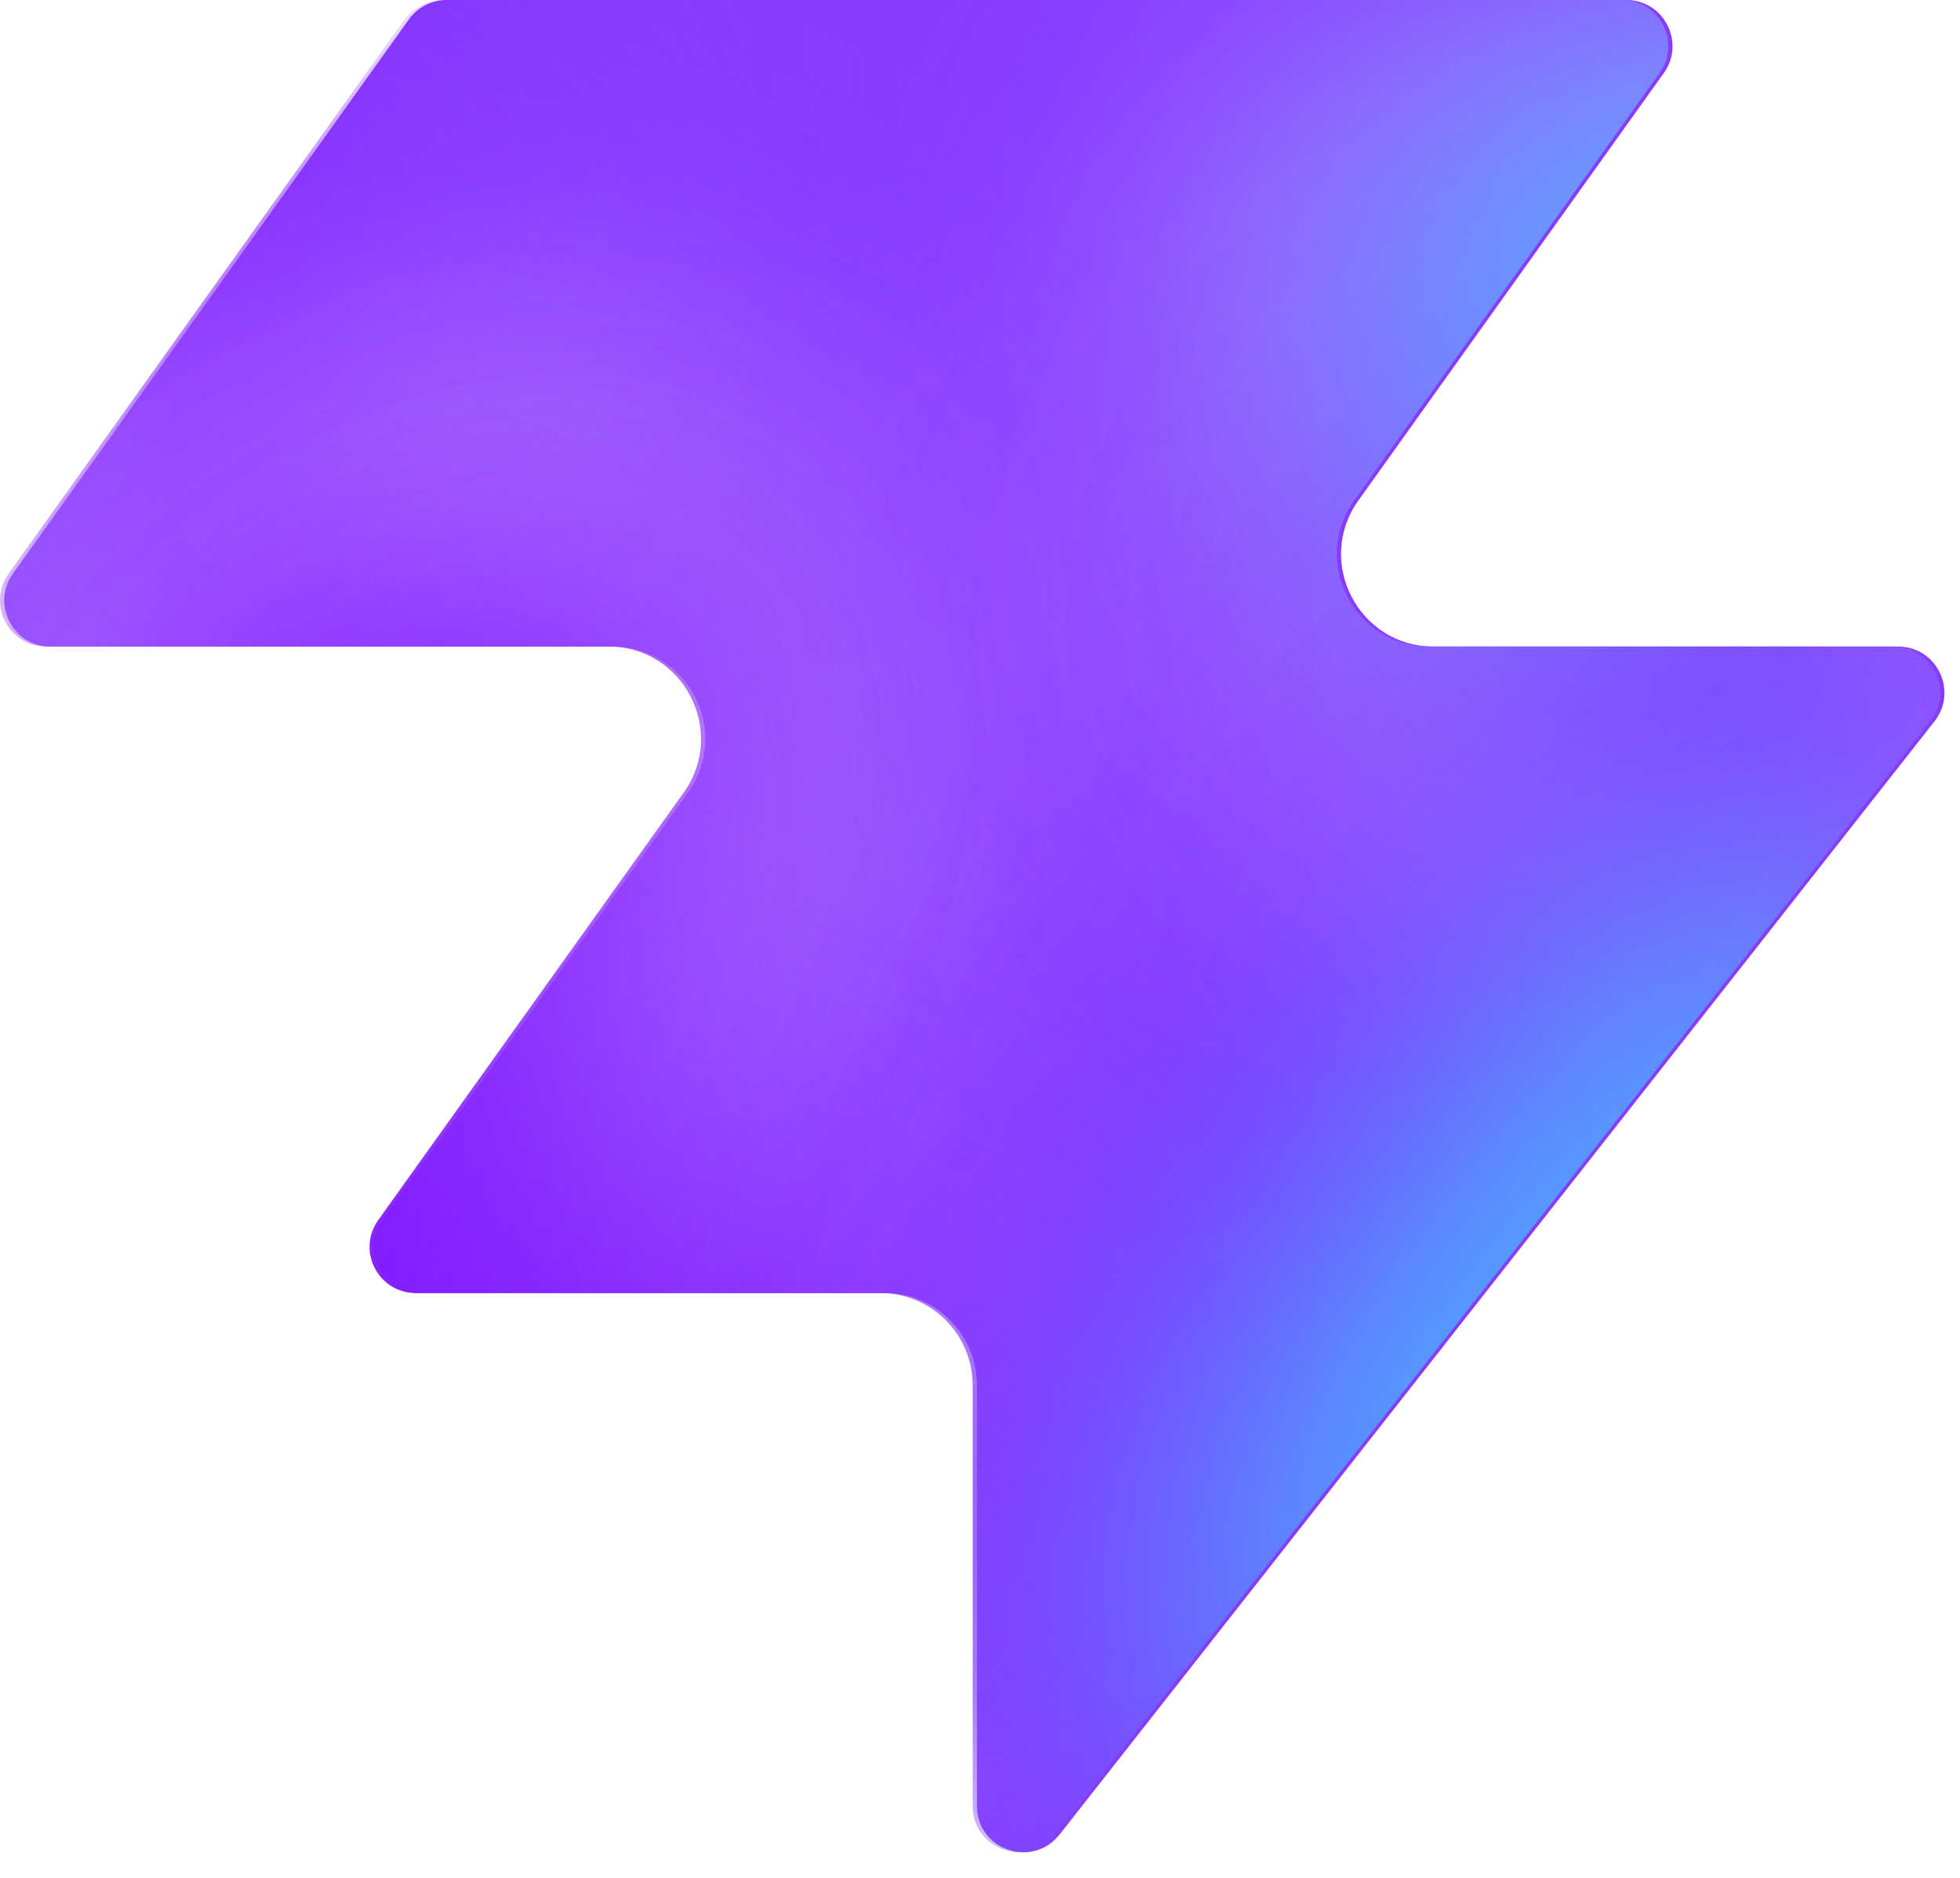
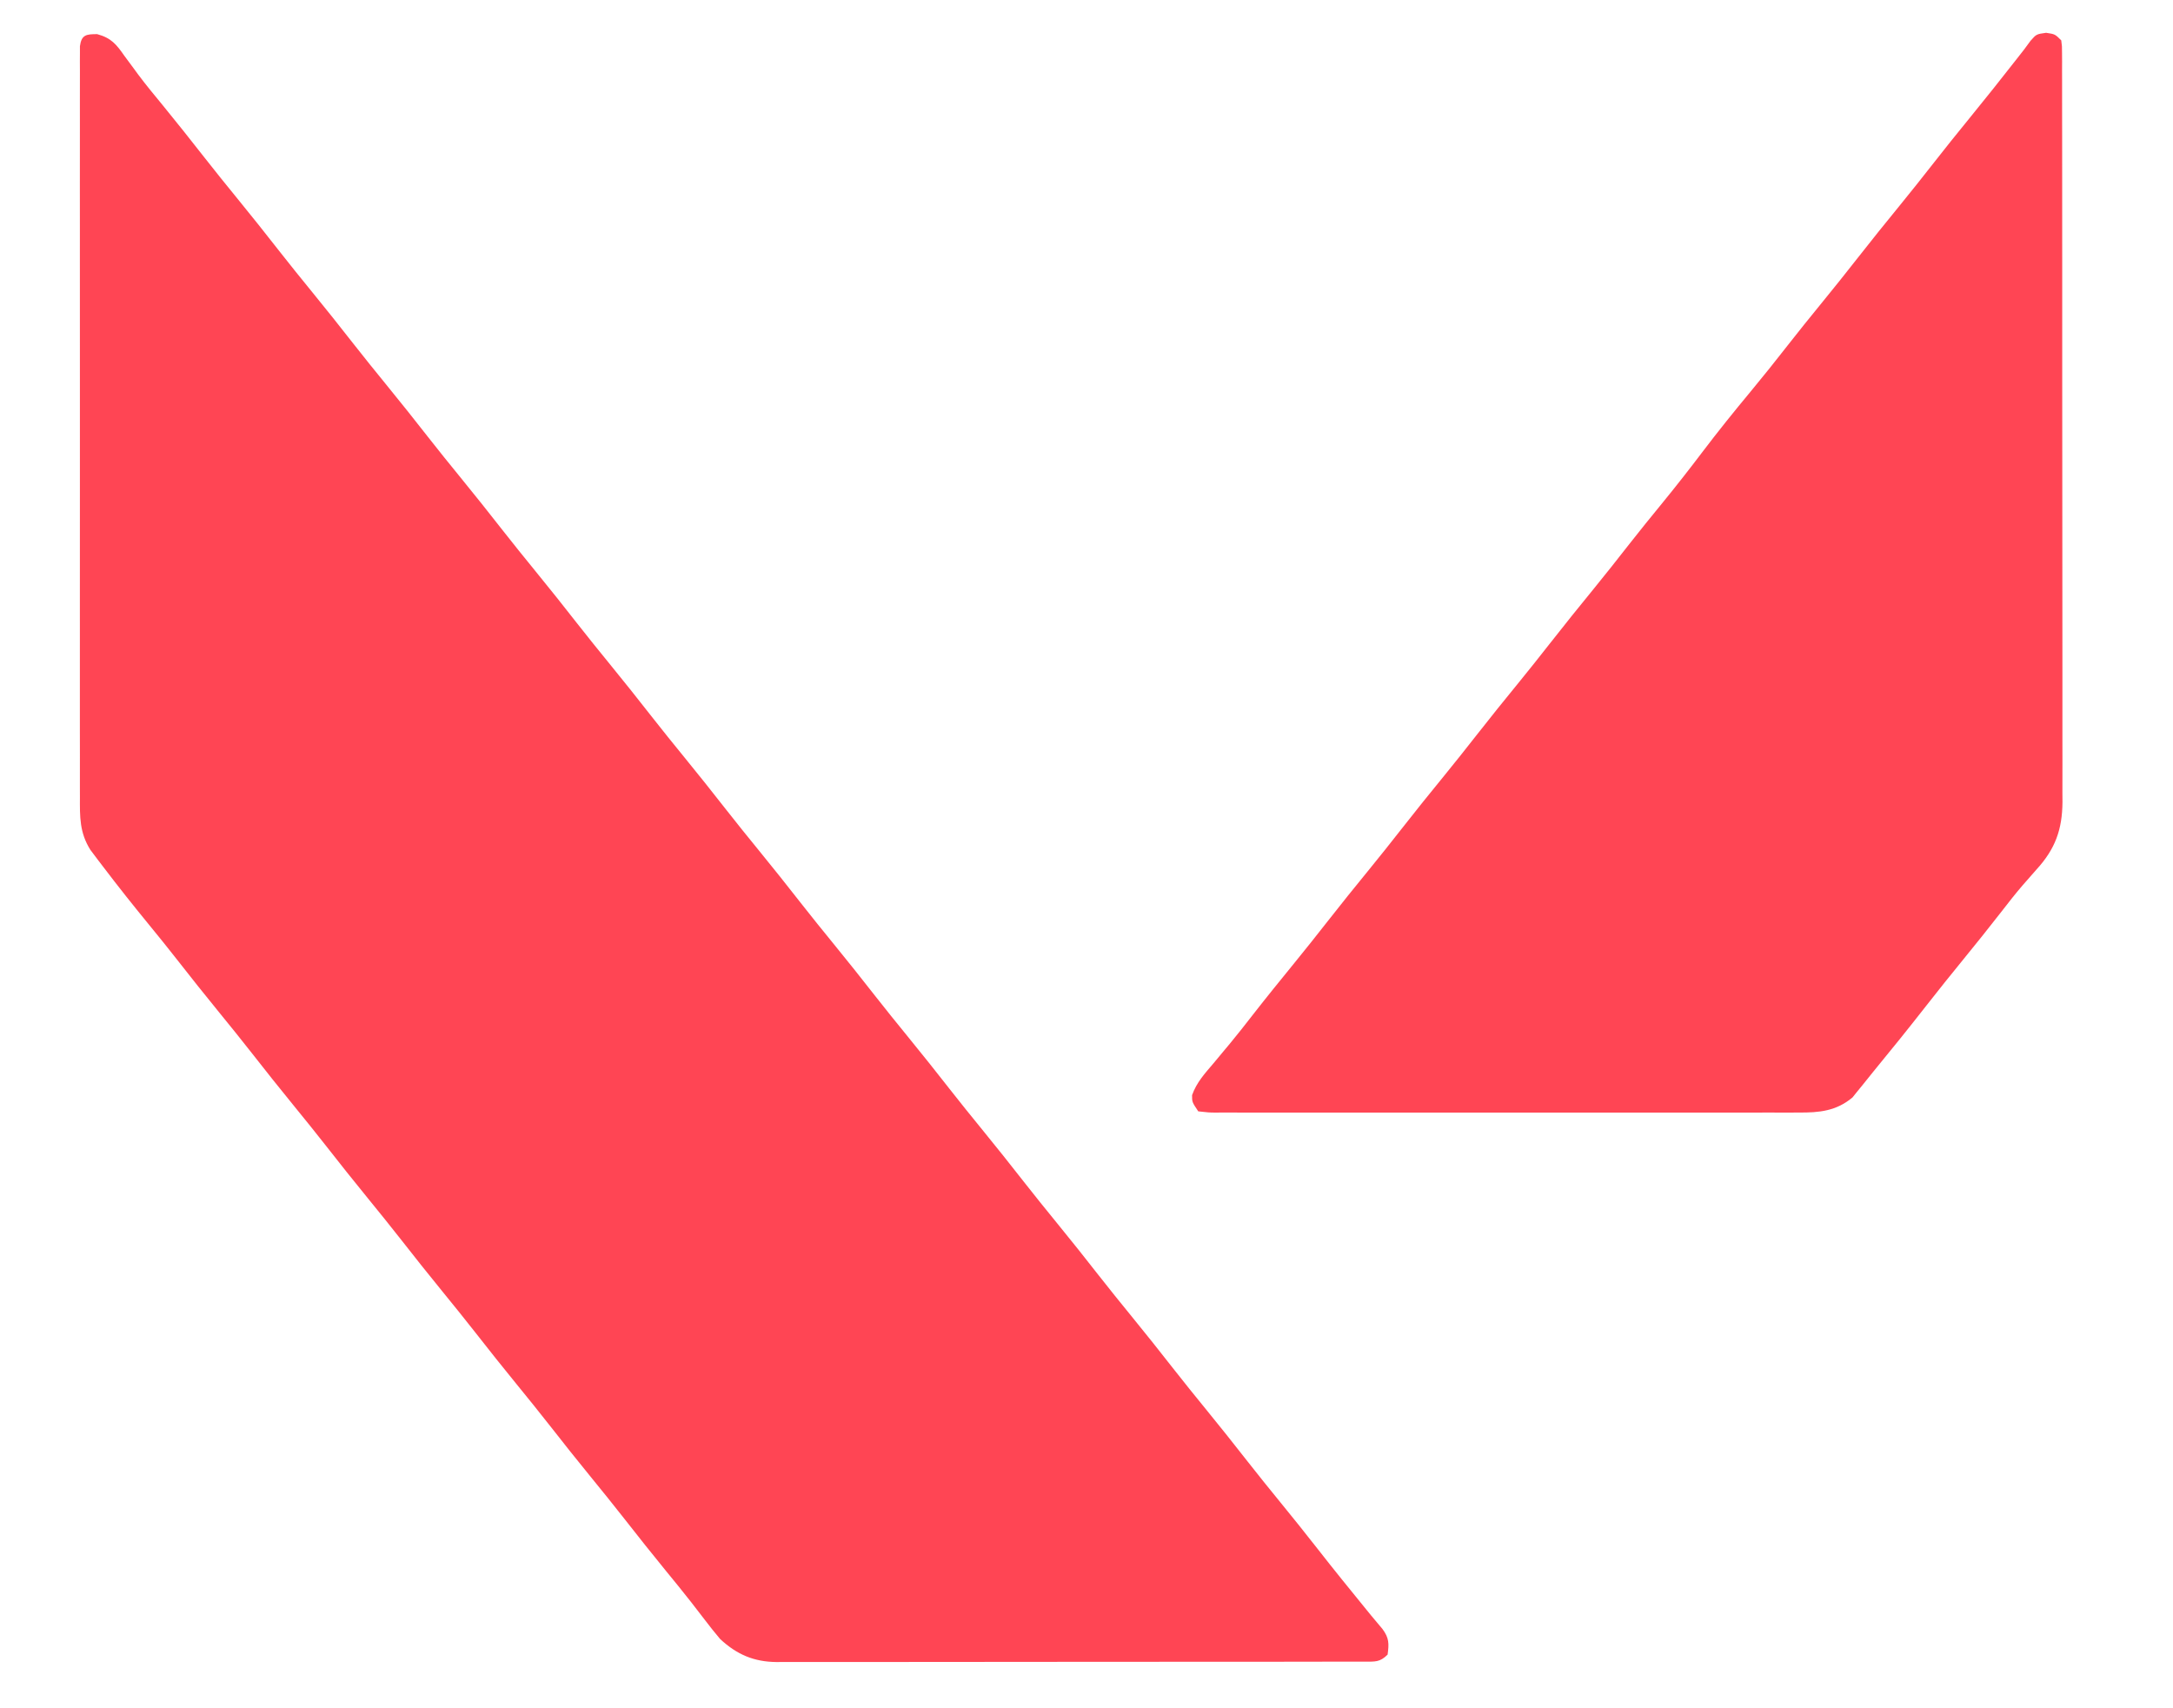
- <svg xmlns="http://www.w3.org/2000/svg" width="48" height="46" fill="none" viewBox="0 0 48 46">
-   <path fill="#863bff" d="M25.946 44.938c-.664.845-2.021.375-2.021-.698V33.937a2.26 2.26 0 0 0-2.262-2.262H10.287c-.92 0-1.456-1.04-.92-1.788l7.48-10.471c1.07-1.497 0-3.578-1.842-3.578H1.237c-.92 0-1.456-1.04-.92-1.788L10.013.474c.214-.297.556-.474.92-.474h28.894c.92 0 1.456 1.04.92 1.788l-7.48 10.471c-1.07 1.498 0 3.579 1.842 3.579h11.377c.943 0 1.473 1.088.89 1.83L25.947 44.94z" style="fill:#863bff;fill:color(display-p3 .525 .23 1);fill-opacity:1" />
-   <mask id="a" width="48" height="46" x="0" y="0" maskUnits="userSpaceOnUse" style="mask-type:alpha">
-     <path fill="#000" d="M25.842 44.938c-.664.844-2.021.375-2.021-.698V33.937a2.26 2.26 0 0 0-2.262-2.262H10.183c-.92 0-1.456-1.04-.92-1.788l7.48-10.471c1.07-1.498 0-3.579-1.842-3.579H1.133c-.92 0-1.456-1.04-.92-1.787L9.91.473c.214-.297.556-.474.92-.474h28.894c.92 0 1.456 1.04.92 1.788l-7.48 10.471c-1.07 1.498 0 3.578 1.842 3.578h11.377c.943 0 1.473 1.088.89 1.832L25.843 44.94z" style="fill:#000;fill-opacity:1" />
-   </mask>
-   <g mask="url(#a)">
-     <g filter="url(#b)">
-       <ellipse cx="5.508" cy="14.704" fill="#ede6ff" rx="5.508" ry="14.704" style="fill:#ede6ff;fill:color(display-p3 .927 .903 1);fill-opacity:1" transform="matrix(.00324 1 1 -.00324 -4.47 31.516)" />
-     </g>
-     <g filter="url(#c)">
-       <ellipse cx="10.399" cy="29.851" fill="#ede6ff" rx="10.399" ry="29.851" style="fill:#ede6ff;fill:color(display-p3 .927 .903 1);fill-opacity:1" transform="matrix(.00324 1 1 -.00324 -39.328 7.883)" />
-     </g>
-     <g filter="url(#d)">
-       <ellipse cx="5.508" cy="30.487" fill="#7e14ff" rx="5.508" ry="30.487" style="fill:#7e14ff;fill:color(display-p3 .492 .077 1);fill-opacity:1" transform="rotate(89.814 -25.913 -14.639)scale(1 -1)" />
-     </g>
-     <g filter="url(#e)">
-       <ellipse cx="5.508" cy="30.599" fill="#7e14ff" rx="5.508" ry="30.599" style="fill:#7e14ff;fill:color(display-p3 .492 .077 1);fill-opacity:1" transform="rotate(89.814 -32.644 -3.334)scale(1 -1)" />
-     </g>
-     <g filter="url(#f)">
-       <ellipse cx="5.508" cy="30.599" fill="#7e14ff" rx="5.508" ry="30.599" style="fill:#7e14ff;fill:color(display-p3 .492 .077 1);fill-opacity:1" transform="matrix(.00324 1 1 -.00324 -34.34 30.47)" />
-     </g>
-     <g filter="url(#g)">
-       <ellipse cx="14.072" cy="22.078" fill="#ede6ff" rx="14.072" ry="22.078" style="fill:#ede6ff;fill:color(display-p3 .927 .903 1);fill-opacity:1" transform="rotate(93.35 24.506 48.493)scale(-1 1)" />
-     </g>
-     <g filter="url(#h)">
-       <ellipse cx="3.47" cy="21.501" fill="#7e14ff" rx="3.47" ry="21.501" style="fill:#7e14ff;fill:color(display-p3 .492 .077 1);fill-opacity:1" transform="rotate(89.009 28.708 47.59)scale(-1 1)" />
-     </g>
-     <g filter="url(#i)">
-       <ellipse cx="3.47" cy="21.501" fill="#7e14ff" rx="3.47" ry="21.501" style="fill:#7e14ff;fill:color(display-p3 .492 .077 1);fill-opacity:1" transform="rotate(89.009 28.708 47.59)scale(-1 1)" />
-     </g>
-     <g filter="url(#j)">
-       <ellipse cx=".387" cy="8.972" fill="#7e14ff" rx="4.407" ry="29.108" style="fill:#7e14ff;fill:color(display-p3 .492 .077 1);fill-opacity:1" transform="rotate(39.51 .387 8.972)" />
-     </g>
-     <g filter="url(#k)">
-       <ellipse cx="47.523" cy="-6.092" fill="#7e14ff" rx="4.407" ry="29.108" style="fill:#7e14ff;fill:color(display-p3 .492 .077 1);fill-opacity:1" transform="rotate(37.892 47.523 -6.092)" />
-     </g>
-     <g filter="url(#l)">
-       <ellipse cx="41.412" cy="6.333" fill="#47bfff" rx="5.971" ry="9.665" style="fill:#47bfff;fill:color(display-p3 .28 .748 1);fill-opacity:1" transform="rotate(37.892 41.412 6.333)" />
-     </g>
-     <g filter="url(#m)">
-       <ellipse cx="-1.879" cy="38.332" fill="#7e14ff" rx="4.407" ry="29.108" style="fill:#7e14ff;fill:color(display-p3 .492 .077 1);fill-opacity:1" transform="rotate(37.892 -1.88 38.332)" />
-     </g>
-     <g filter="url(#n)">
-       <ellipse cx="-1.879" cy="38.332" fill="#7e14ff" rx="4.407" ry="29.108" style="fill:#7e14ff;fill:color(display-p3 .492 .077 1);fill-opacity:1" transform="rotate(37.892 -1.88 38.332)" />
-     </g>
-     <g filter="url(#o)">
-       <ellipse cx="35.651" cy="29.907" fill="#7e14ff" rx="4.407" ry="29.108" style="fill:#7e14ff;fill:color(display-p3 .492 .077 1);fill-opacity:1" transform="rotate(37.892 35.651 29.907)" />
-     </g>
-     <g filter="url(#p)">
-       <ellipse cx="38.418" cy="32.4" fill="#47bfff" rx="5.971" ry="15.297" style="fill:#47bfff;fill:color(display-p3 .28 .748 1);fill-opacity:1" transform="rotate(37.892 38.418 32.4)" />
-     </g>
-   </g>
-   <defs>
-     <filter id="b" width="60.045" height="41.654" x="-19.77" y="16.149" color-interpolation-filters="sRGB" filterUnits="userSpaceOnUse">
-       <feFlood flood-opacity="0" result="BackgroundImageFix" />
-       <feBlend in="SourceGraphic" in2="BackgroundImageFix" result="shape" />
-       <feGaussianBlur result="effect1_foregroundBlur_2002_17158" stdDeviation="7.659" />
-     </filter>
-     <filter id="c" width="90.34" height="51.437" x="-54.613" y="-7.533" color-interpolation-filters="sRGB" filterUnits="userSpaceOnUse">
-       <feFlood flood-opacity="0" result="BackgroundImageFix" />
-       <feBlend in="SourceGraphic" in2="BackgroundImageFix" result="shape" />
-       <feGaussianBlur result="effect1_foregroundBlur_2002_17158" stdDeviation="7.659" />
-     </filter>
-     <filter id="d" width="79.355" height="29.4" x="-49.64" y="2.03" color-interpolation-filters="sRGB" filterUnits="userSpaceOnUse">
-       <feFlood flood-opacity="0" result="BackgroundImageFix" />
-       <feBlend in="SourceGraphic" in2="BackgroundImageFix" result="shape" />
-       <feGaussianBlur result="effect1_foregroundBlur_2002_17158" stdDeviation="4.596" />
-     </filter>
-     <filter id="e" width="79.579" height="29.4" x="-45.045" y="20.029" color-interpolation-filters="sRGB" filterUnits="userSpaceOnUse">
-       <feFlood flood-opacity="0" result="BackgroundImageFix" />
-       <feBlend in="SourceGraphic" in2="BackgroundImageFix" result="shape" />
-       <feGaussianBlur result="effect1_foregroundBlur_2002_17158" stdDeviation="4.596" />
-     </filter>
-     <filter id="f" width="79.579" height="29.4" x="-43.513" y="21.178" color-interpolation-filters="sRGB" filterUnits="userSpaceOnUse">
-       <feFlood flood-opacity="0" result="BackgroundImageFix" />
-       <feBlend in="SourceGraphic" in2="BackgroundImageFix" result="shape" />
-       <feGaussianBlur result="effect1_foregroundBlur_2002_17158" stdDeviation="4.596" />
-     </filter>
-     <filter id="g" width="74.749" height="58.852" x="15.756" y="-17.901" color-interpolation-filters="sRGB" filterUnits="userSpaceOnUse">
-       <feFlood flood-opacity="0" result="BackgroundImageFix" />
-       <feBlend in="SourceGraphic" in2="BackgroundImageFix" result="shape" />
-       <feGaussianBlur result="effect1_foregroundBlur_2002_17158" stdDeviation="7.659" />
-     </filter>
-     <filter id="h" width="61.377" height="25.362" x="23.548" y="2.284" color-interpolation-filters="sRGB" filterUnits="userSpaceOnUse">
-       <feFlood flood-opacity="0" result="BackgroundImageFix" />
-       <feBlend in="SourceGraphic" in2="BackgroundImageFix" result="shape" />
-       <feGaussianBlur result="effect1_foregroundBlur_2002_17158" stdDeviation="4.596" />
-     </filter>
-     <filter id="i" width="61.377" height="25.362" x="23.548" y="2.284" color-interpolation-filters="sRGB" filterUnits="userSpaceOnUse">
-       <feFlood flood-opacity="0" result="BackgroundImageFix" />
-       <feBlend in="SourceGraphic" in2="BackgroundImageFix" result="shape" />
-       <feGaussianBlur result="effect1_foregroundBlur_2002_17158" stdDeviation="4.596" />
-     </filter>
-     <filter id="j" width="56.045" height="63.649" x="-27.636" y="-22.853" color-interpolation-filters="sRGB" filterUnits="userSpaceOnUse">
-       <feFlood flood-opacity="0" result="BackgroundImageFix" />
-       <feBlend in="SourceGraphic" in2="BackgroundImageFix" result="shape" />
-       <feGaussianBlur result="effect1_foregroundBlur_2002_17158" stdDeviation="4.596" />
-     </filter>
-     <filter id="k" width="54.814" height="64.646" x="20.116" y="-38.415" color-interpolation-filters="sRGB" filterUnits="userSpaceOnUse">
-       <feFlood flood-opacity="0" result="BackgroundImageFix" />
-       <feBlend in="SourceGraphic" in2="BackgroundImageFix" result="shape" />
-       <feGaussianBlur result="effect1_foregroundBlur_2002_17158" stdDeviation="4.596" />
-     </filter>
-     <filter id="l" width="33.541" height="35.313" x="24.641" y="-11.323" color-interpolation-filters="sRGB" filterUnits="userSpaceOnUse">
-       <feFlood flood-opacity="0" result="BackgroundImageFix" />
-       <feBlend in="SourceGraphic" in2="BackgroundImageFix" result="shape" />
-       <feGaussianBlur result="effect1_foregroundBlur_2002_17158" stdDeviation="4.596" />
-     </filter>
-     <filter id="m" width="54.814" height="64.646" x="-29.286" y="6.009" color-interpolation-filters="sRGB" filterUnits="userSpaceOnUse">
-       <feFlood flood-opacity="0" result="BackgroundImageFix" />
-       <feBlend in="SourceGraphic" in2="BackgroundImageFix" result="shape" />
-       <feGaussianBlur result="effect1_foregroundBlur_2002_17158" stdDeviation="4.596" />
-     </filter>
-     <filter id="n" width="54.814" height="64.646" x="-29.286" y="6.009" color-interpolation-filters="sRGB" filterUnits="userSpaceOnUse">
-       <feFlood flood-opacity="0" result="BackgroundImageFix" />
-       <feBlend in="SourceGraphic" in2="BackgroundImageFix" result="shape" />
-       <feGaussianBlur result="effect1_foregroundBlur_2002_17158" stdDeviation="4.596" />
-     </filter>
-     <filter id="o" width="54.814" height="64.646" x="8.244" y="-2.416" color-interpolation-filters="sRGB" filterUnits="userSpaceOnUse">
-       <feFlood flood-opacity="0" result="BackgroundImageFix" />
-       <feBlend in="SourceGraphic" in2="BackgroundImageFix" result="shape" />
-       <feGaussianBlur result="effect1_foregroundBlur_2002_17158" stdDeviation="4.596" />
-     </filter>
-     <filter id="p" width="39.409" height="43.623" x="18.713" y="10.588" color-interpolation-filters="sRGB" filterUnits="userSpaceOnUse">
-       <feFlood flood-opacity="0" result="BackgroundImageFix" />
-       <feBlend in="SourceGraphic" in2="BackgroundImageFix" result="shape" />
-       <feGaussianBlur result="effect1_foregroundBlur_2002_17158" stdDeviation="4.596" />
-     </filter>
-   </defs>
+ <svg xmlns="http://www.w3.org/2000/svg" version="1.1" width="700" height="550">
+   <path d="M0 0 C4.564 1.24 6.234 3.349 8.82 7.066 C9.769 8.35 10.72 9.633 11.672 10.914 C12.409 11.922 12.409 11.922 13.161 12.95 C15.73 16.39 18.468 19.689 21.195 23.004 C25.705 28.525 30.144 34.096 34.531 39.715 C38.033 44.188 41.603 48.603 45.195 53.004 C49.703 58.527 54.144 64.096 58.531 69.715 C62.033 74.188 65.603 78.603 69.195 83.004 C73.703 88.527 78.144 94.096 82.531 99.715 C86.033 104.188 89.603 108.603 93.195 113.004 C97.703 118.527 102.144 124.096 106.531 129.715 C110.033 134.188 113.603 138.603 117.195 143.004 C121.703 148.527 126.144 154.096 130.531 159.715 C134.033 164.188 137.603 168.603 141.195 173.004 C145.703 178.527 150.144 184.096 154.531 189.715 C158.033 194.188 161.603 198.603 165.195 203.004 C169.703 208.527 174.144 214.096 178.531 219.715 C182.033 224.188 185.603 228.603 189.195 233.004 C193.703 238.527 198.144 244.096 202.531 249.715 C206.033 254.188 209.603 258.603 213.195 263.004 C217.703 268.527 222.144 274.096 226.531 279.715 C230.033 284.188 233.603 288.603 237.195 293.004 C241.703 298.527 246.144 304.096 250.531 309.715 C254.033 314.188 257.603 318.603 261.195 323.004 C265.703 328.527 270.144 334.096 274.531 339.715 C278.033 344.188 281.603 348.603 285.195 353.004 C289.703 358.527 294.144 364.096 298.531 369.715 C302.033 374.188 305.603 378.603 309.195 383.004 C313.703 388.527 318.144 394.096 322.531 399.715 C326.033 404.188 329.603 408.603 333.195 413.004 C337.703 418.527 342.144 424.096 346.531 429.715 C350.033 434.188 353.603 438.603 357.195 443.004 C361.703 448.527 366.144 454.096 370.531 459.715 C374.033 464.188 377.603 468.603 381.195 473.004 C385.245 477.966 389.253 482.955 393.195 488.004 C398.327 494.576 403.577 501.047 408.848 507.508 C409.579 508.409 409.579 508.409 410.325 509.329 C411.549 510.825 412.798 512.299 414.051 513.77 C416.194 516.682 416.167 518.469 415.695 522.004 C413.18 524.519 411.641 524.247 408.209 524.276 C407.438 524.272 406.666 524.268 405.871 524.265 C405.054 524.268 404.236 524.272 403.394 524.276 C400.638 524.287 397.883 524.283 395.128 524.279 C393.159 524.283 391.19 524.288 389.221 524.294 C383.859 524.307 378.497 524.308 373.135 524.305 C368.662 524.304 364.189 524.309 359.716 524.314 C349.162 524.325 338.607 524.326 328.052 524.32 C317.162 524.314 306.272 524.326 295.382 524.347 C286.037 524.365 276.693 524.371 267.348 524.368 C261.765 524.366 256.182 524.368 250.599 524.382 C245.345 524.395 240.091 524.393 234.837 524.38 C232.91 524.377 230.983 524.38 229.055 524.388 C226.421 524.399 223.788 524.391 221.154 524.378 C220.394 524.386 219.634 524.393 218.85 524.4 C211.586 524.327 206.094 522.012 200.695 517.004 C198.961 514.947 197.314 512.896 195.695 510.754 C194.728 509.498 193.759 508.243 192.789 506.988 C192.285 506.335 191.781 505.682 191.262 505.01 C188.624 501.633 185.908 498.32 183.195 495.004 C178.687 489.481 174.247 483.912 169.859 478.293 C166.358 473.82 162.787 469.405 159.195 465.004 C154.688 459.481 150.247 453.912 145.859 448.293 C142.358 443.82 138.787 439.405 135.195 435.004 C130.688 429.481 126.247 423.912 121.859 418.293 C118.358 413.82 114.787 409.405 111.195 405.004 C106.688 399.481 102.247 393.912 97.859 388.293 C94.358 383.82 90.787 379.405 87.195 375.004 C82.688 369.481 78.247 363.912 73.859 358.293 C70.358 353.82 66.787 349.405 63.195 345.004 C58.688 339.481 54.247 333.912 49.859 328.293 C46.358 323.82 42.787 319.405 39.195 315.004 C34.687 309.479 30.243 303.911 25.857 298.289 C22.92 294.534 19.93 290.828 16.907 287.142 C11.832 280.948 6.846 274.698 2.008 268.316 C1.25 267.328 1.25 267.328 0.477 266.319 C-0.225 265.384 -0.225 265.384 -0.941 264.43 C-1.556 263.616 -1.556 263.616 -2.182 262.786 C-5.686 257.222 -5.588 252.166 -5.559 245.773 C-5.562 244.733 -5.565 243.693 -5.568 242.622 C-5.576 239.131 -5.57 235.642 -5.563 232.152 C-5.566 229.652 -5.57 227.152 -5.574 224.652 C-5.582 218.564 -5.581 212.477 -5.575 206.39 C-5.571 201.444 -5.57 196.499 -5.572 191.553 C-5.573 190.849 -5.573 190.146 -5.573 189.421 C-5.574 187.991 -5.575 186.562 -5.575 185.132 C-5.581 171.73 -5.574 158.327 -5.564 144.924 C-5.555 133.416 -5.556 121.909 -5.565 110.401 C-5.576 97.041 -5.58 83.682 -5.574 70.323 C-5.574 68.9 -5.573 67.476 -5.572 66.053 C-5.572 65.353 -5.572 64.653 -5.571 63.931 C-5.57 58.988 -5.573 54.045 -5.577 49.102 C-5.583 42.456 -5.579 35.811 -5.567 29.165 C-5.565 26.719 -5.566 24.274 -5.57 21.828 C-5.575 18.503 -5.569 15.179 -5.559 11.854 C-5.563 10.875 -5.568 9.895 -5.572 8.887 C-5.564 7.558 -5.564 7.558 -5.556 6.203 C-5.556 5.435 -5.556 4.667 -5.555 3.875 C-5.059 0.169 -3.481 0.004 0 0 Z " fill="#FF4554" transform="translate(31.30469,10.99609)" />
+   <path d="M0 0 C2.875 0.438 2.875 0.438 4.875 2.438 C5.127 4.299 5.127 4.299 5.129 6.612 C5.135 7.493 5.141 8.373 5.147 9.28 C5.143 10.253 5.14 11.226 5.136 12.229 C5.14 13.258 5.143 14.287 5.147 15.348 C5.158 18.819 5.154 22.291 5.15 25.762 C5.154 28.242 5.159 30.722 5.165 33.202 C5.177 39.254 5.18 45.305 5.177 51.357 C5.176 56.277 5.177 61.198 5.182 66.118 C5.182 66.817 5.183 67.517 5.183 68.238 C5.185 69.659 5.186 71.08 5.187 72.501 C5.198 85.843 5.196 99.184 5.19 112.525 C5.184 124.725 5.196 136.925 5.215 149.125 C5.234 161.65 5.242 174.176 5.239 186.701 C5.237 193.733 5.239 200.766 5.253 207.798 C5.266 214.415 5.264 221.032 5.251 227.65 C5.249 230.078 5.251 232.506 5.26 234.935 C5.27 238.251 5.262 241.567 5.249 244.884 C5.257 245.844 5.264 246.804 5.272 247.792 C5.2 256.655 2.956 262.924 -3.125 269.562 C-4.119 270.692 -5.112 271.824 -6.102 272.957 C-6.606 273.531 -7.11 274.106 -7.63 274.698 C-10.016 277.474 -12.258 280.357 -14.5 283.25 C-18.48 288.365 -22.526 293.418 -26.625 298.438 C-30.675 303.4 -34.683 308.389 -38.625 313.438 C-44.232 320.61 -49.942 327.696 -55.726 334.727 C-56.916 336.182 -58.089 337.65 -59.258 339.121 C-59.833 339.824 -60.408 340.526 -61 341.25 C-61.451 341.813 -61.902 342.377 -62.367 342.957 C-67.569 347.338 -73.117 347.875 -79.622 347.818 C-80.451 347.823 -81.281 347.828 -82.136 347.833 C-84.901 347.845 -87.666 347.835 -90.431 347.826 C-92.419 347.83 -94.407 347.835 -96.395 347.842 C-101.783 347.855 -107.171 347.85 -112.559 347.84 C-118.195 347.833 -123.832 347.84 -129.468 347.845 C-138.928 347.85 -148.387 347.843 -157.847 347.829 C-168.795 347.812 -179.743 347.818 -190.691 347.834 C-200.086 347.848 -209.481 347.85 -218.877 347.842 C-224.491 347.837 -230.104 347.836 -235.718 347.846 C-240.99 347.855 -246.262 347.849 -251.534 347.832 C-253.473 347.828 -255.412 347.829 -257.351 347.835 C-259.989 347.844 -262.625 347.833 -265.263 347.818 C-266.038 347.825 -266.814 347.832 -267.613 347.839 C-269.744 347.815 -269.744 347.815 -273.125 347.438 C-275.125 344.438 -275.125 344.438 -275.117 342.215 C-273.655 338.123 -271.048 335.279 -268.25 332 C-267.054 330.565 -265.858 329.128 -264.664 327.691 C-264.065 326.975 -263.466 326.258 -262.849 325.52 C-260.381 322.538 -257.999 319.494 -255.625 316.438 C-251.145 310.696 -246.565 305.041 -241.961 299.398 C-238.47 295.113 -235.027 290.794 -231.625 286.438 C-227.143 280.697 -222.565 275.041 -217.961 269.398 C-214.47 265.113 -211.027 260.794 -207.625 256.438 C-203.143 250.697 -198.565 245.041 -193.961 239.398 C-190.47 235.113 -187.027 230.794 -183.625 226.438 C-179.143 220.697 -174.565 215.041 -169.961 209.398 C-166.47 205.113 -163.027 200.794 -159.625 196.438 C-155.143 190.697 -150.565 185.041 -145.961 179.398 C-142.011 174.55 -138.132 169.65 -134.285 164.72 C-130.831 160.306 -127.3 155.961 -123.75 151.625 C-119.283 146.165 -114.944 140.625 -110.688 135 C-105.688 128.398 -100.509 121.974 -95.217 115.604 C-91.14 110.69 -87.162 105.711 -83.238 100.675 C-79.756 96.216 -76.202 91.82 -72.625 87.438 C-68.575 82.475 -64.567 77.486 -60.625 72.438 C-56.143 66.697 -51.565 61.041 -46.961 55.398 C-43.47 51.113 -40.027 46.794 -36.625 42.438 C-32.683 37.389 -28.675 32.4 -24.625 27.438 C-19.499 21.156 -14.456 14.815 -9.465 8.426 C-8.693 7.44 -7.921 6.454 -7.125 5.438 C-6.428 4.491 -5.73 3.545 -5.012 2.57 C-3.125 0.438 -3.125 0.438 0 0 Z " fill="#FF4554" transform="translate(659.125,10.5625)" />
</svg>
